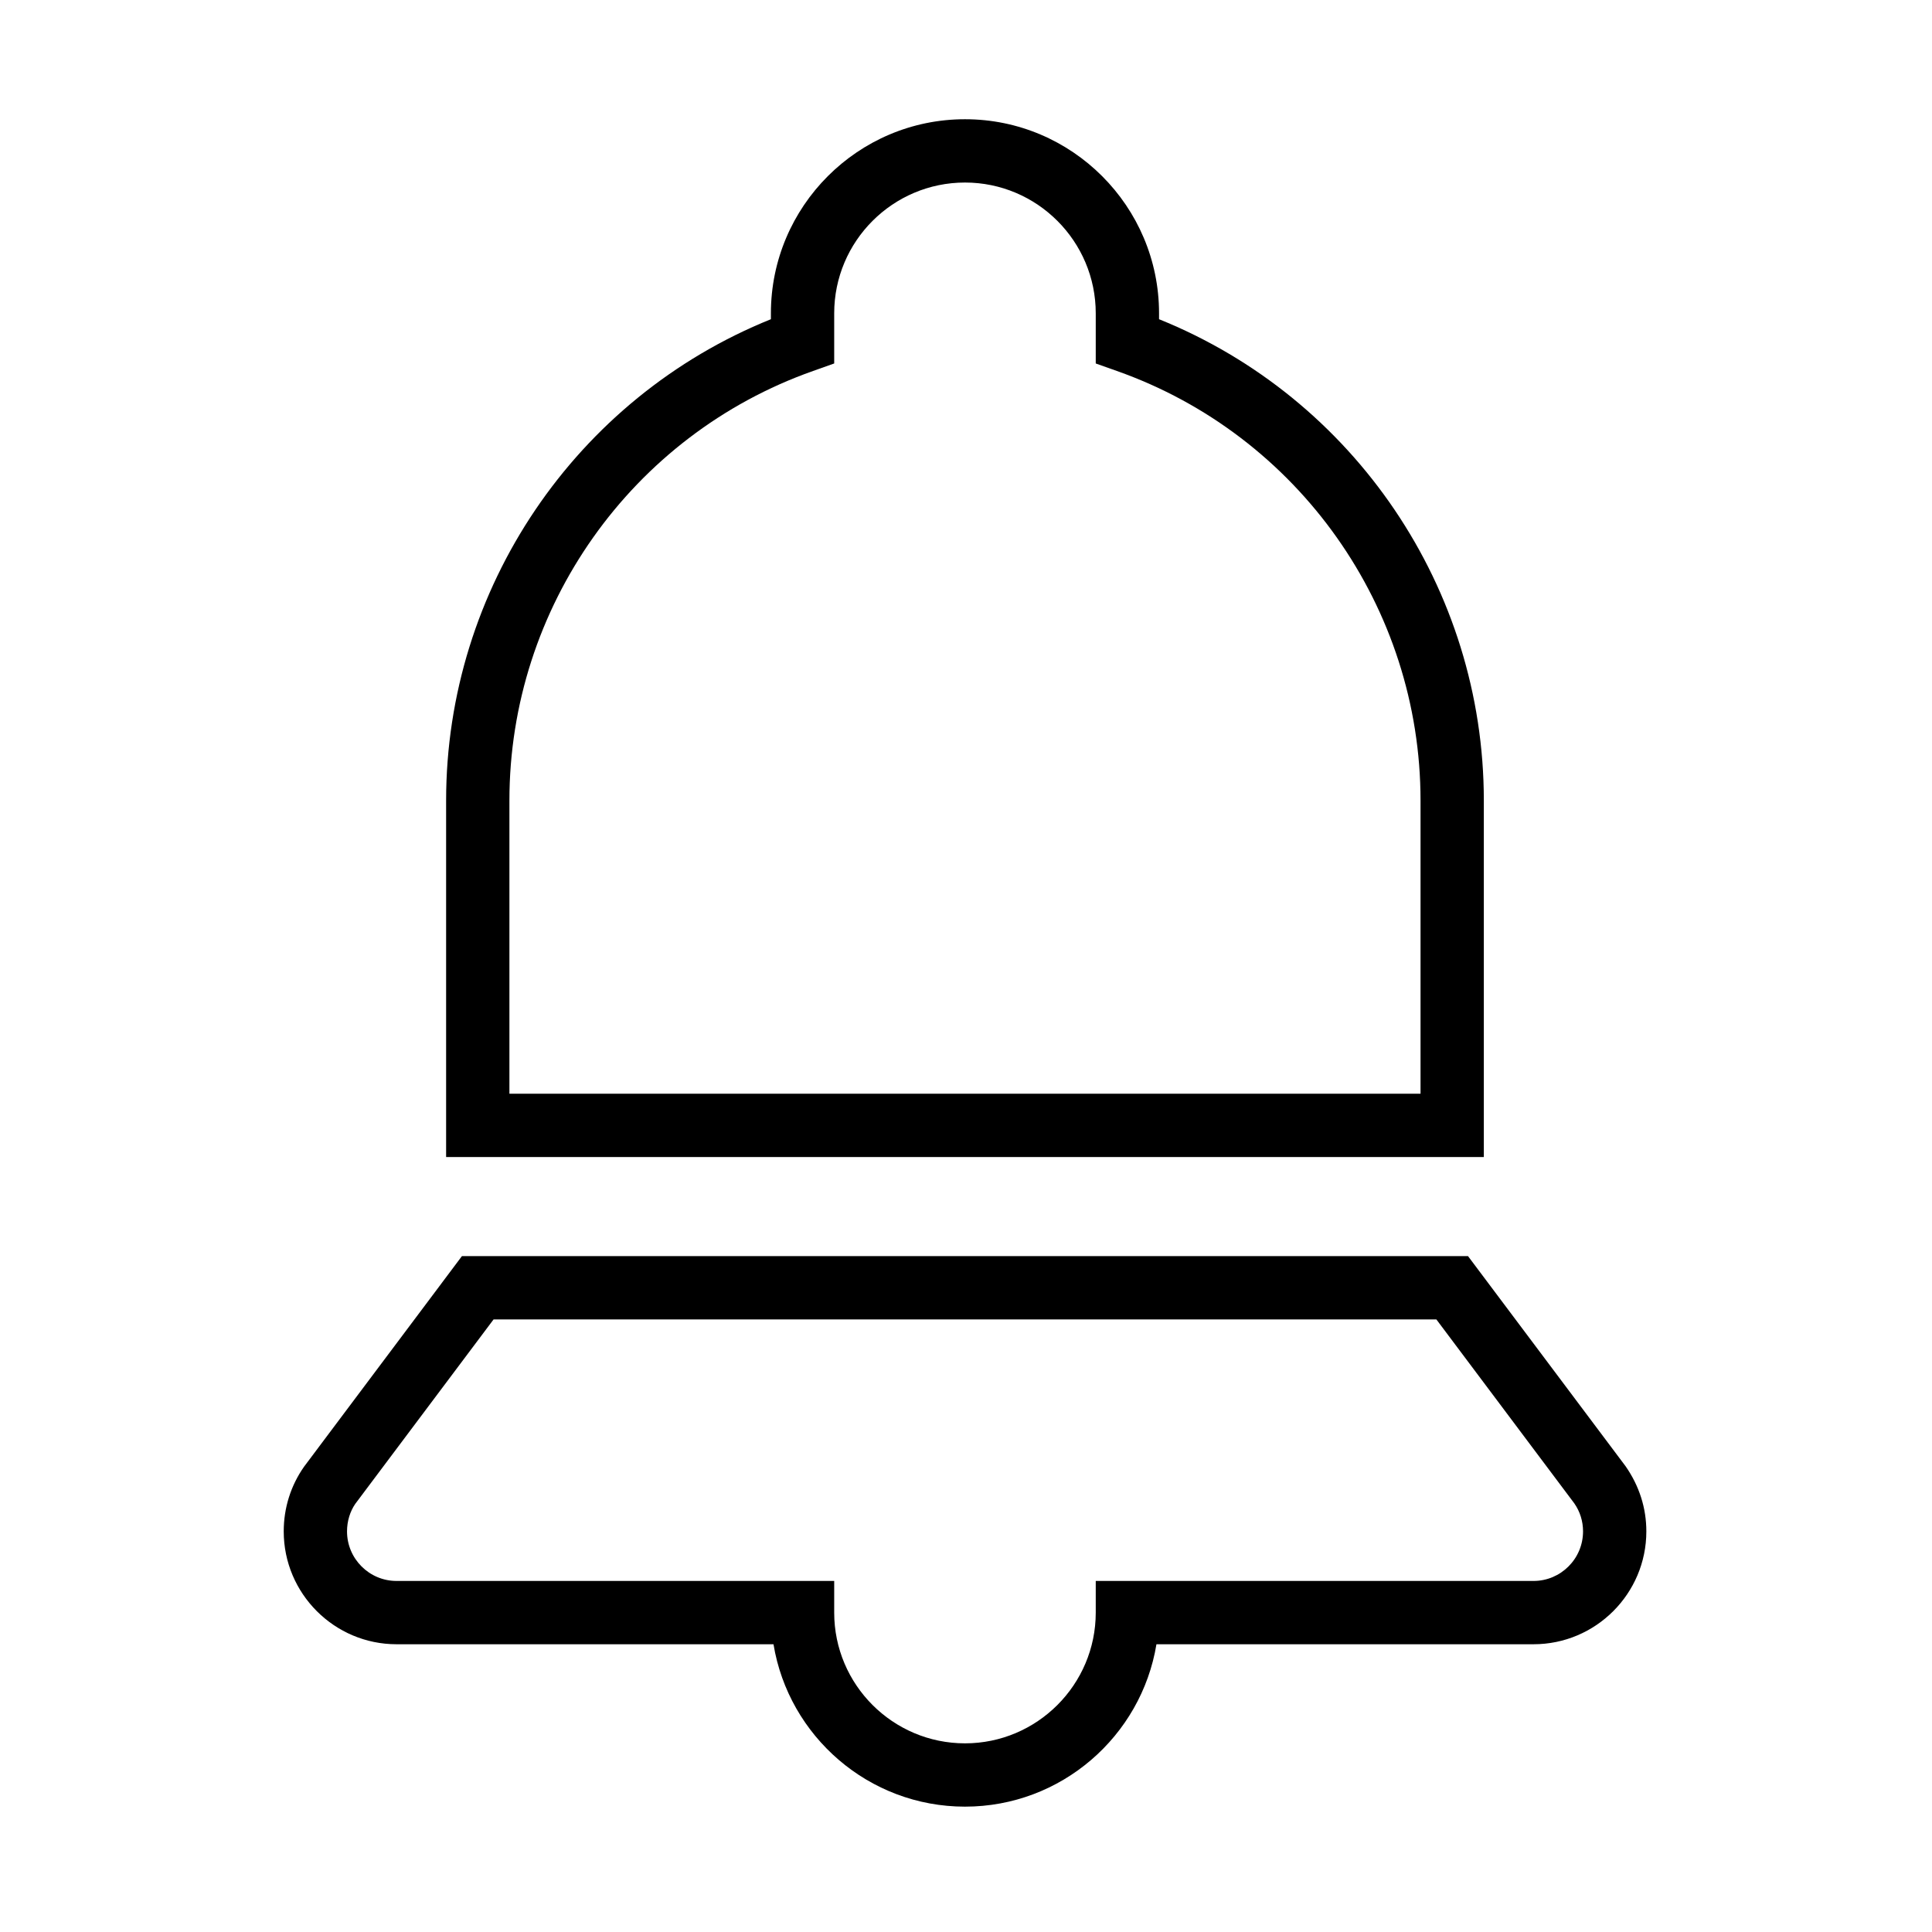
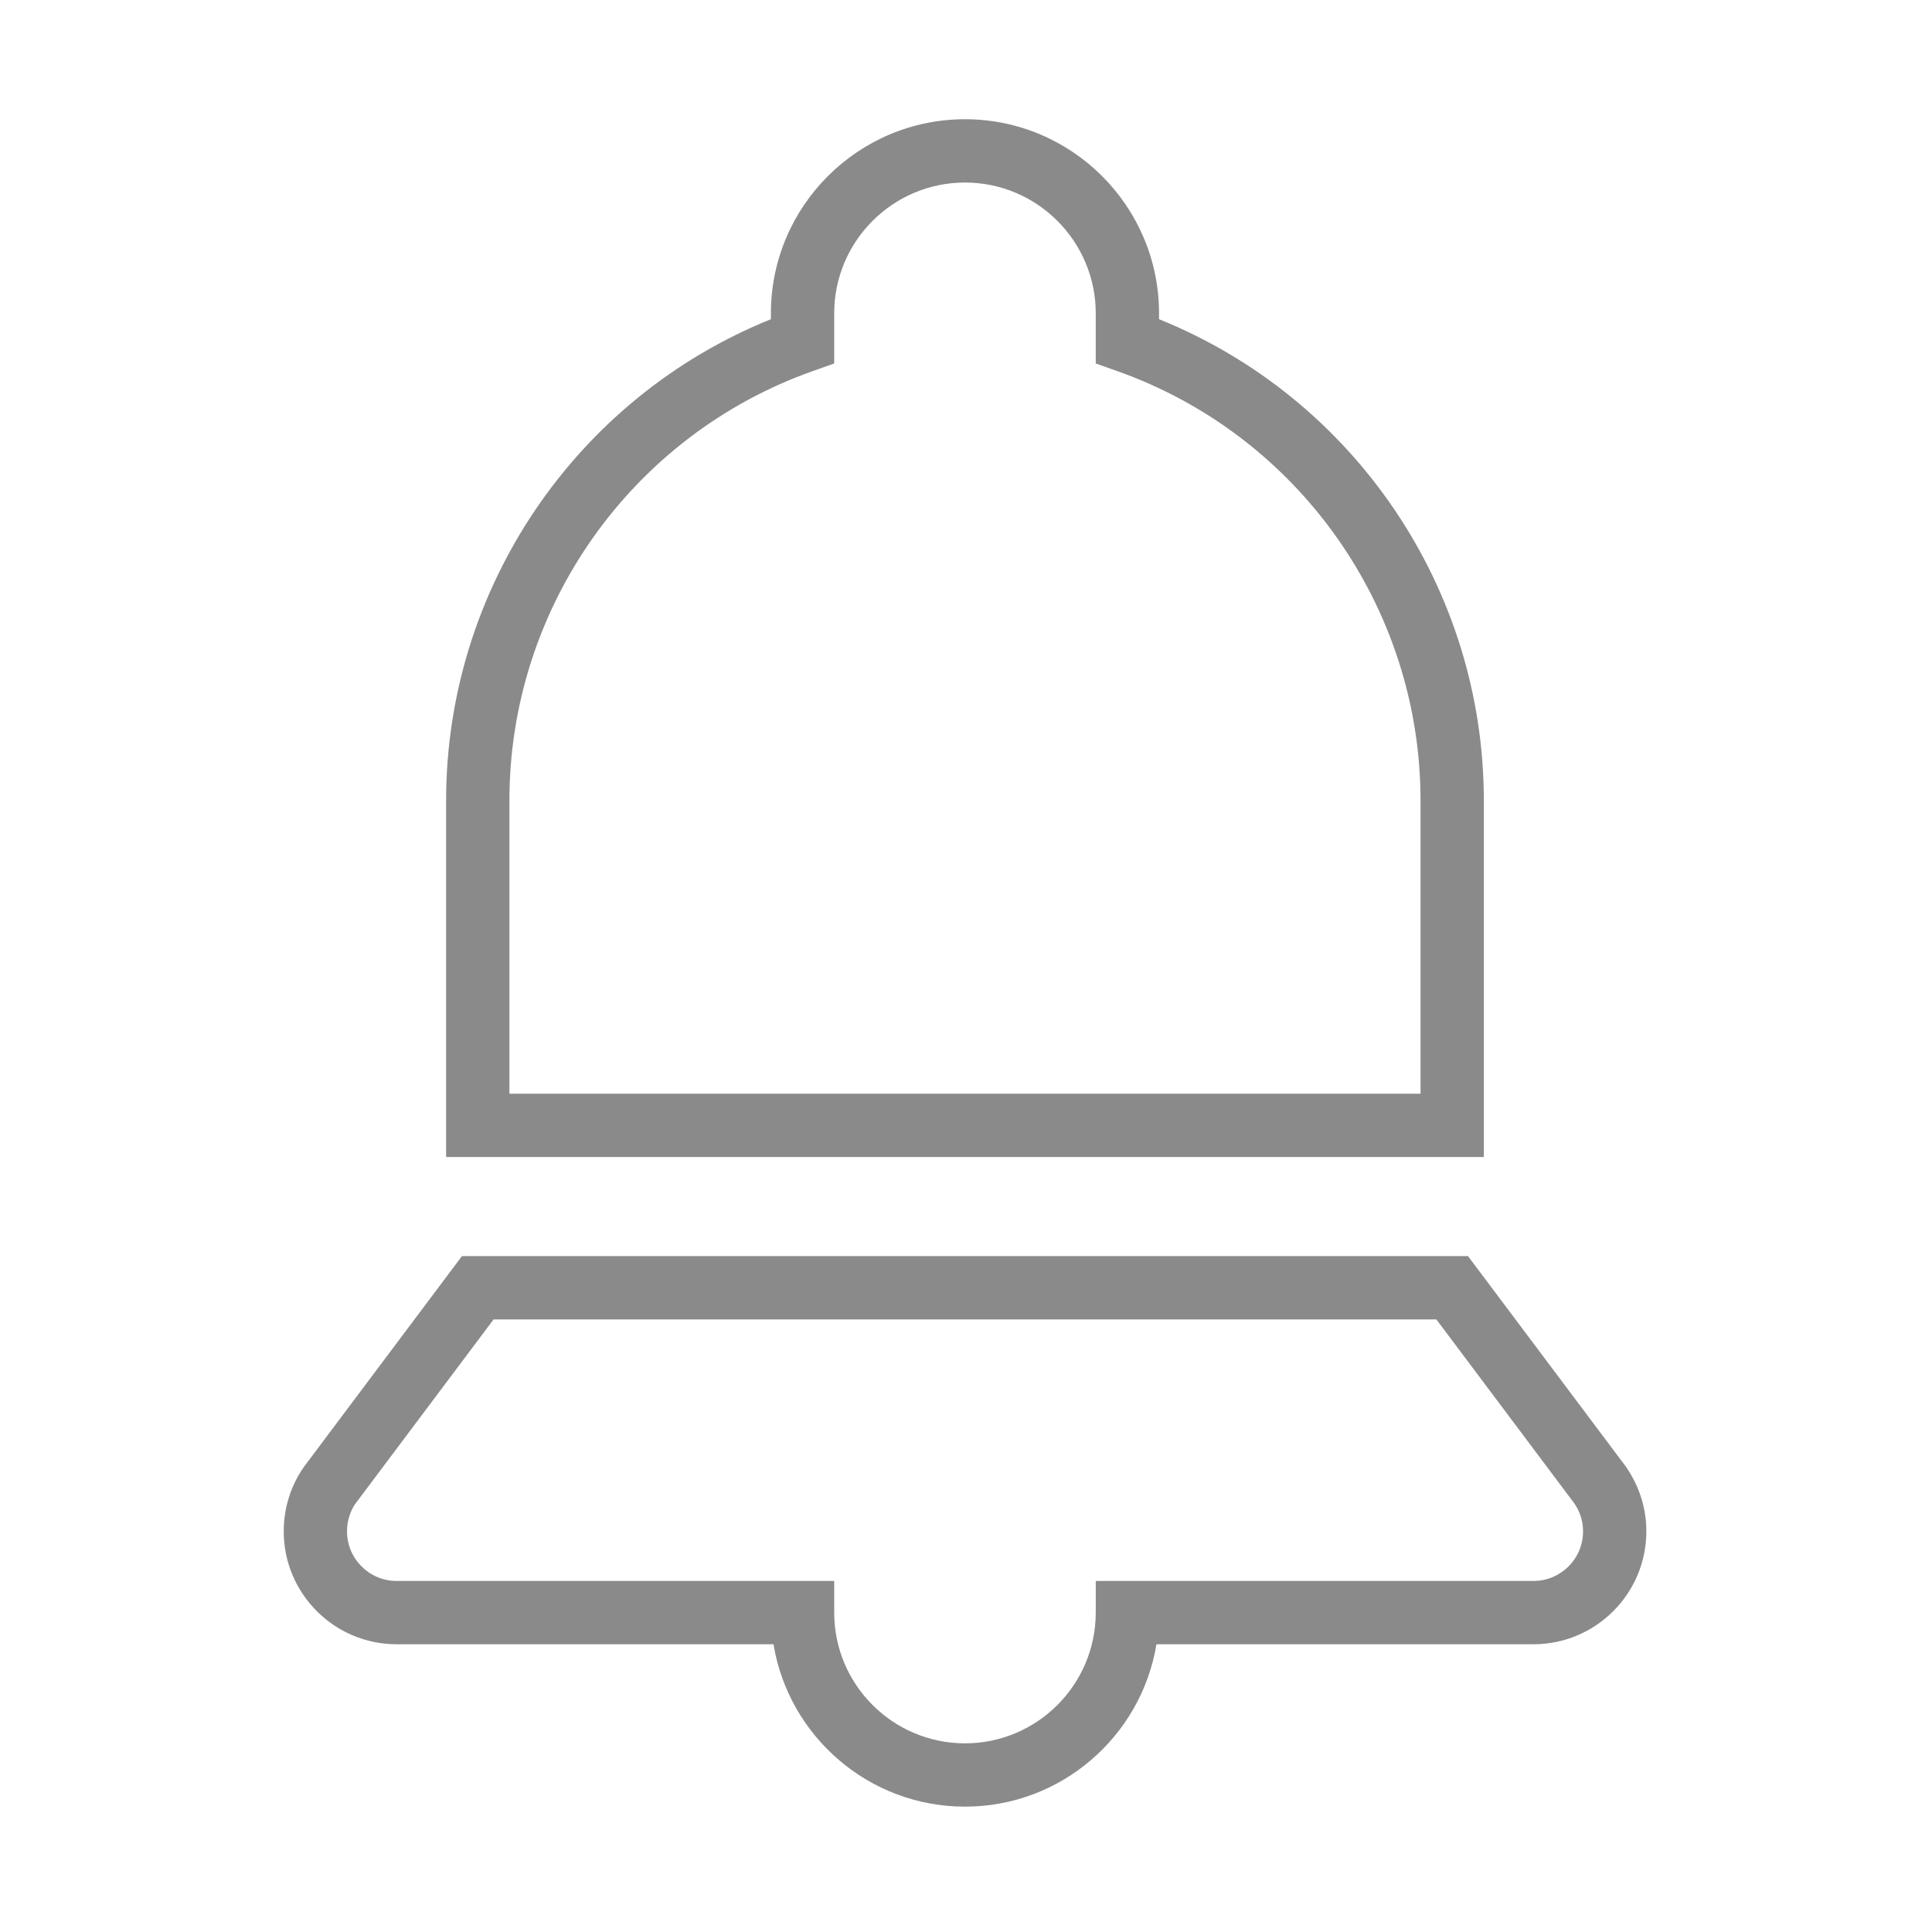
- <svg xmlns="http://www.w3.org/2000/svg" class="icon" viewBox="0 0 1024 1024" width="200" height="200">
+ <svg xmlns="http://www.w3.org/2000/svg" t="1554009929581" class="icon" style="" viewBox="0 0 1024 1024" version="1.1" p-id="2851" width="200" height="200">
  <defs>
-     <style />
+     <style type="text/css" />
  </defs>
-   <path d="M511.472 957.56c-51.014 0-93.476-37.32-101.503-86.073H210.173c-32.96 0-59.794-26.834-59.794-59.827 0-12.417 3.735-24.278 10.812-34.336l83.646-111.562h533.236l83.515 111.365c7.307 10.484 11.009 22.247 11.009 34.533 0 32.994-26.834 59.827-59.795 59.827h-199.86c-8.027 48.755-50.456 86.072-101.47 86.072zM261.613 699.312l-73.293 97.735c-2.752 3.964-4.39 9.174-4.39 14.612 0 14.482 11.762 26.277 26.243 26.277h231.97v16.774c0 38.203 31.094 69.297 69.329 69.297 38.203 0 69.296-31.094 69.296-69.297v-16.774h232.035c14.482 0 26.244-11.795 26.244-26.277 0-5.373-1.606-10.517-4.652-14.875l-73.097-97.473H261.613zm524.848-86.072H236.45V424.29c0-112.349 68.674-213.393 172.143-255.102v-3.113c0-56.715 46.164-102.88 102.879-102.88s102.847 46.165 102.847 102.88v3.113C717.787 210.897 786.46 311.941 786.46 424.29V613.24zm-516.46-33.55h482.91V424.29c0-102.16-64.677-193.67-160.97-227.678l-11.173-3.964v-26.572c0-38.235-31.093-69.329-69.296-69.329-38.235 0-69.329 31.094-69.329 69.33v26.57l-11.173 3.965C334.676 230.621 270 322.131 270 424.29v155.4z" />
+   <path d="M511.472 957.559c-51.014 0-93.476-37.318-101.503-86.072l-199.796 0c-32.961 0-59.794-26.834-59.794-59.827 0-12.417 3.735-24.278 10.812-34.336l83.647-111.561 533.236 0 83.516 111.365c7.307 10.484 11.008 22.247 11.008 34.533 0 32.994-26.833 59.827-59.794 59.827l-199.861 0C604.915 920.242 562.486 957.559 511.472 957.559zM261.613 699.313l-73.293 97.735c-2.752 3.964-4.39 9.174-4.39 14.612 0 14.481 11.762 26.277 26.244 26.277l231.97 0 0 16.775c0 38.203 31.093 69.296 69.329 69.296 38.203 0 69.296-31.093 69.296-69.296l0-16.775 232.035 0c14.481 0 26.244-11.795 26.244-26.277 0-5.374-1.606-10.517-4.652-14.875l-73.097-97.473L261.613 699.312zM786.461 613.241l-550.011 0 0-188.951c0-112.348 68.674-213.393 172.143-255.101l0-3.113c0-56.715 46.164-102.879 102.879-102.879 56.715 0 102.847 46.164 102.847 102.879l0 3.113c103.469 41.709 172.143 142.753 172.143 255.101L786.461 613.241zM270 579.69l482.91 0 0-155.401c0-102.159-64.677-193.669-160.97-227.678l-11.173-3.964 0-26.571c0-38.235-31.093-69.329-69.296-69.329-38.235 0-69.329 31.093-69.329 69.329l0 26.571-11.173 3.964c-96.294 34.009-160.97 125.519-160.97 227.678L270 579.69z" p-id="2852" fill="#8a8a8a" />
</svg>
